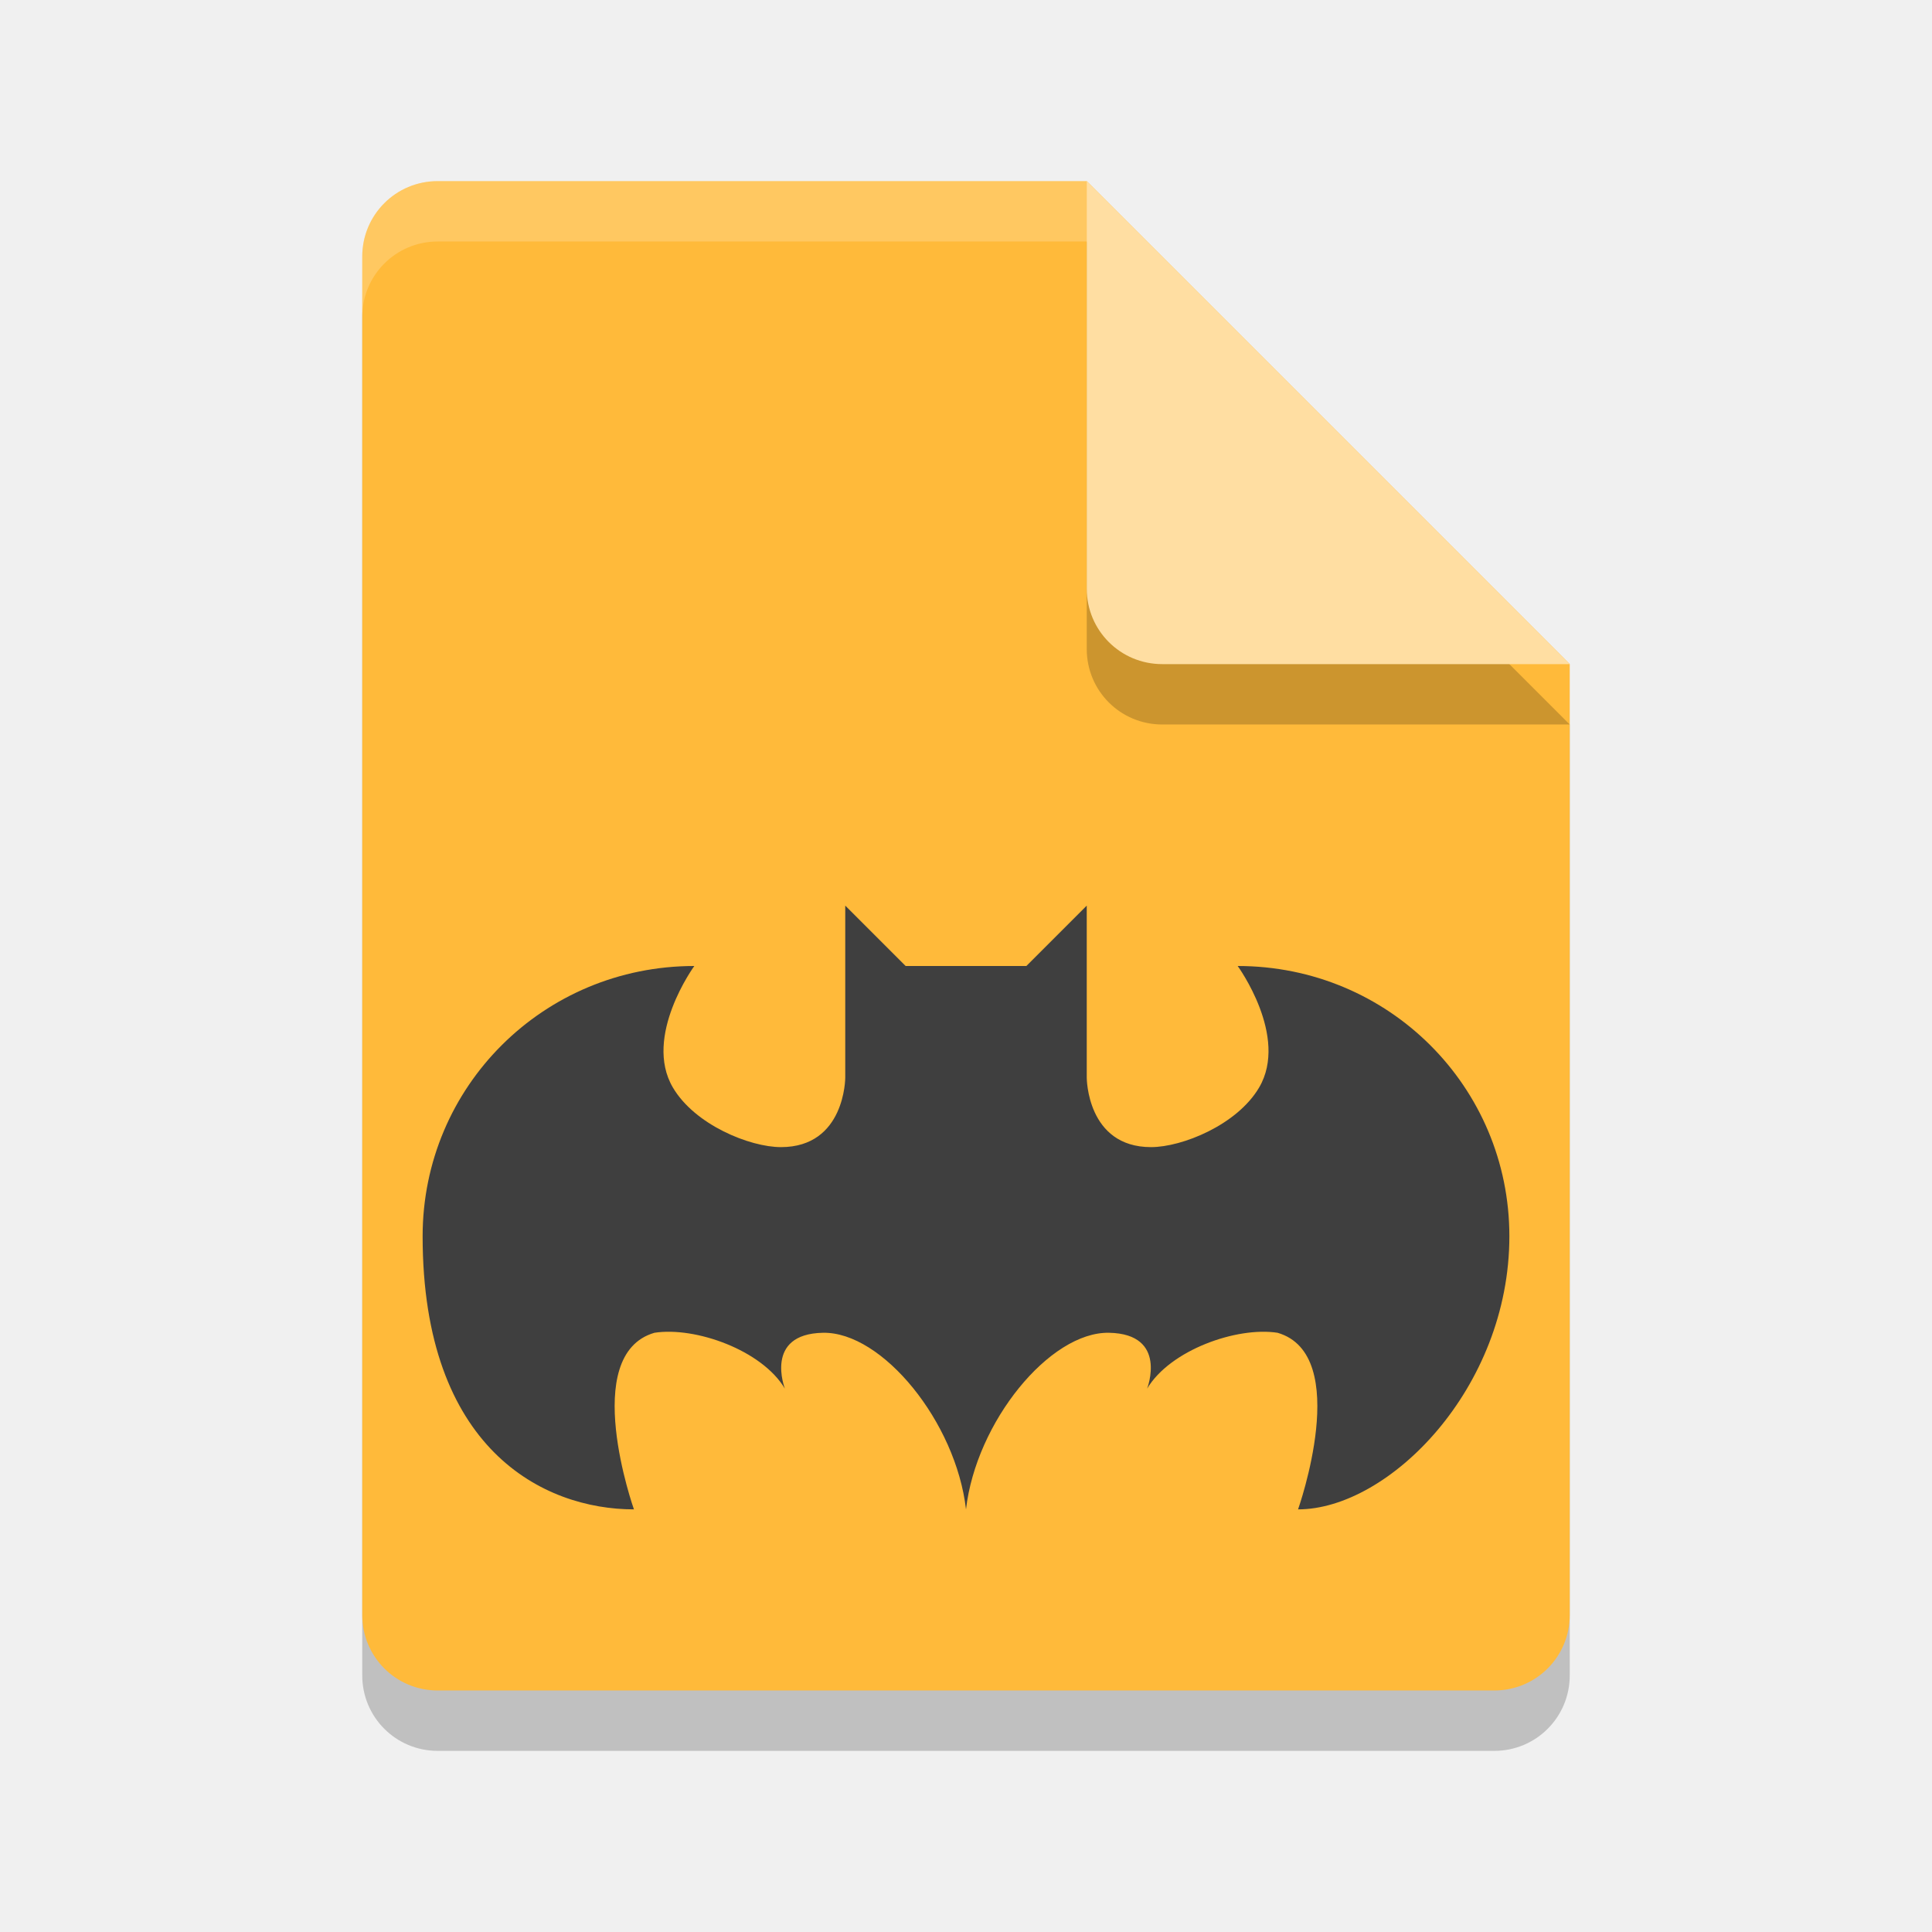
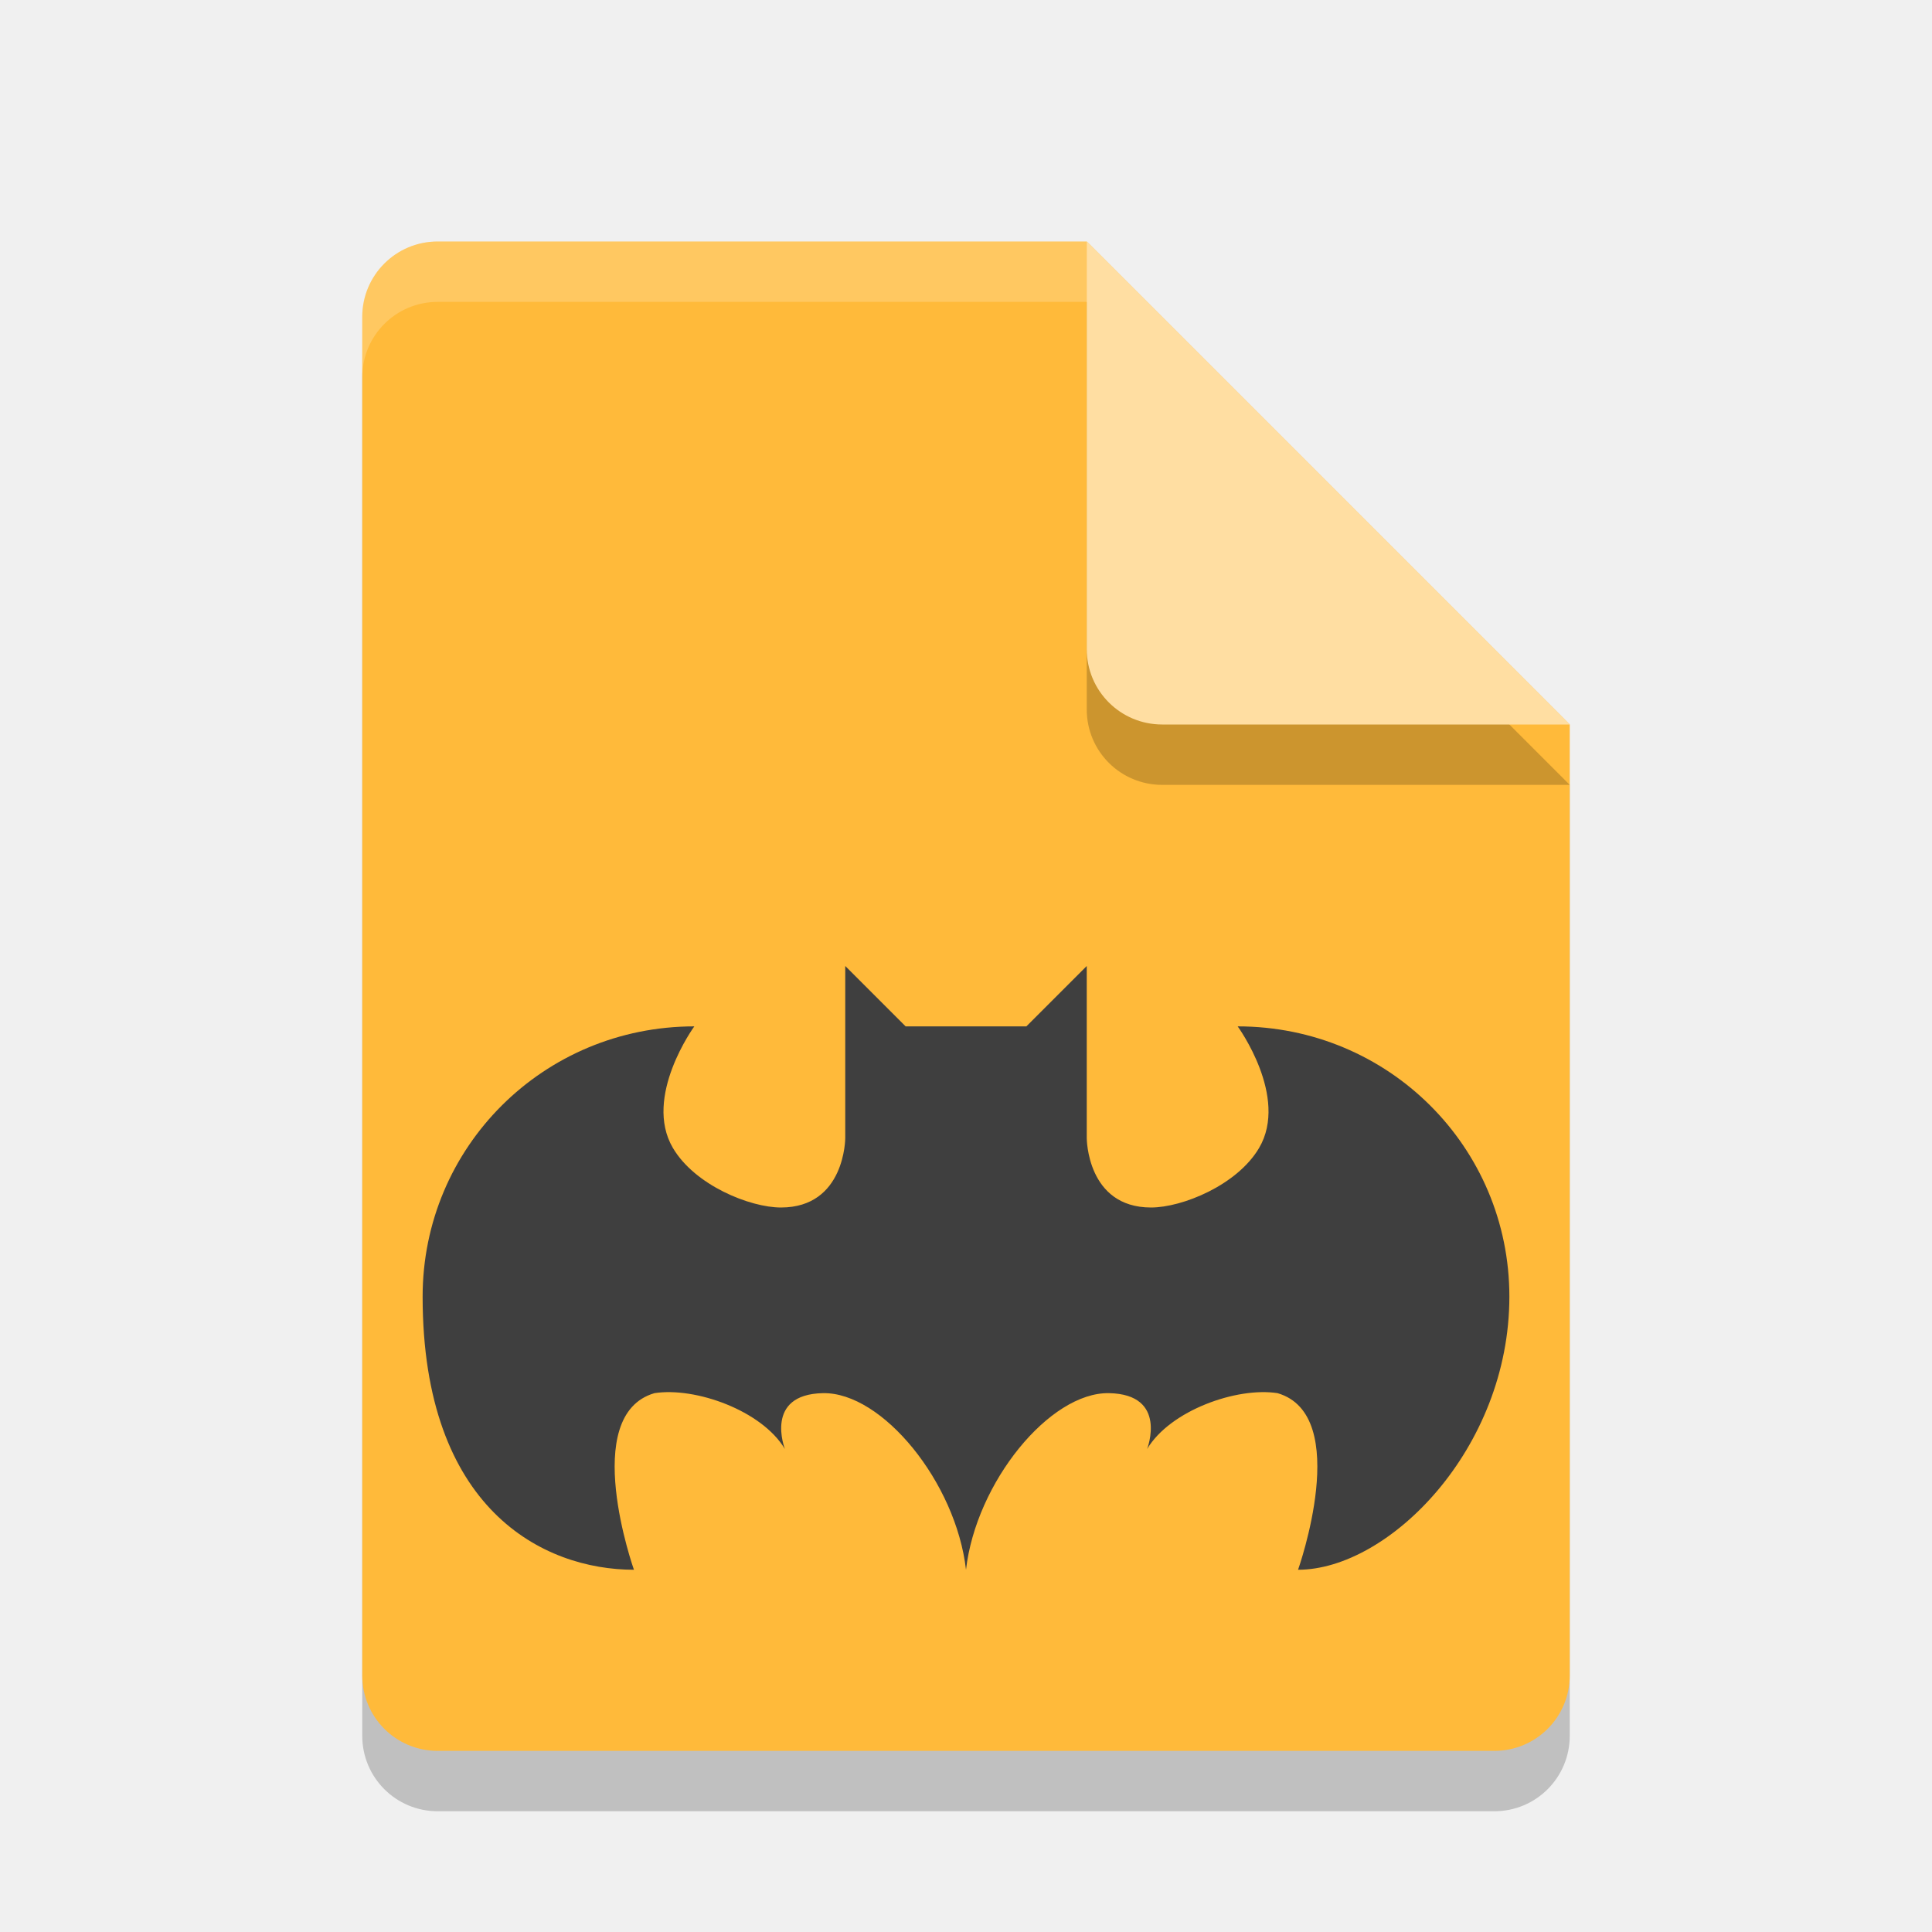
- <svg xmlns="http://www.w3.org/2000/svg" width="128" height="128" viewBox="0 0 128 128" id="svg2" version="1.1">
-   <defs id="defs4">
-     <linearGradient id="linearGradient4561" x1="24" x2="44" y1="24" y2="24" gradientTransform="matrix(2.6,0,0,2.66668,1.6,922.3621)" gradientUnits="userSpaceOnUse">
-       <stop offset="0" id="stop2" />
-       <stop offset="1" stop-opacity="0" id="stop4" />
-     </linearGradient>
-   </defs>
-   <g id="layer1" transform="translate(0,-924.3622)">
-     <path style="opacity:0.2;stroke-width:4" d="m 29,940.362 c -2.77,0 -5,2.23 -5,5 v 90 c 0,2.768 2.23,5 5,5 h 70 c 2.768,0 5,-2.232 5,-5 v -63 l -32,-32 z" id="path2" />
-     <path style="fill:#ffba3a;stroke-width:4" d="m 29,936.362 c -2.77,0 -5,2.23 -5,5 v 90 c 0,2.768 2.23,5 5,5 h 70 c 2.768,0 5,-2.232 5,-5 v -63 l -32,-32 z" id="path4" />
-     <path style="opacity:0.2;stroke-width:4" d="m 104,972.362 -32,-32 v 27 c 0,2.772 2.232,5 5,5 z" id="path6" />
-     <path style="fill:#ffdea2;stroke-width:4" d="m 104,968.362 -32,-32 v 27 c 0,2.772 2.232,5 5,5 z" id="path8" />
-     <path style="opacity:0.2;fill:#ffffff;stroke-width:4" d="m 29,936.362 c -2.77,0 -5,2.23 -5,5 v 4 c 0,-2.77 2.23,-5 5,-5 h 43 v -4 z" id="path10" />
-     <path style="fill:#3f3f3f;stroke-width:4" d="m 56,984.362 v 11.401 c 0,0 0,4.599 -4.259,4.599 -2.058,0 -5.703,-1.471 -7.161,-3.949 -1.987,-3.38 1.42,-8.051 1.42,-8.051 -10,0 -18,8 -18,17.904 1e-6,14.096 8,18.096 14,18.096 0,0 -3.636,-10.245 1.358,-11.7 2.707,-0.418 7.115,1.143 8.642,3.7 0,0 -1.407,-3.624 2.523,-3.7 3.929,-0.076 8.812,5.909 9.477,11.7 0.665,-5.791 5.548,-11.776 9.477,-11.7 3.929,0.076 2.523,3.7 2.523,3.7 1.527,-2.557 5.935,-4.118 8.642,-3.7 4.994,1.455 1.358,11.7 1.358,11.7 6,0 14,-8 14,-18.096 0,-9.904 -8,-17.904 -18,-17.904 0,0 3.407,4.671 1.42,8.051 -1.457,2.479 -5.103,3.949 -7.161,3.949 C 72,1000.362 72,995.763 72,995.763 v -11.401 l -4,4 h -4 -4 z" id="path12" />
-   </g>
+ <svg xmlns="http://www.w3.org/2000/svg" width="32" height="32" version="1.1">
+   <path style="opacity:0.2" d="M 7.25,5 C 6.558,5 6,5.558 6,6.25 V 28.75 C 6,29.442 6.558,30 7.25,30 H 24.75 C 25.442,30 26,29.442 26,28.75 V 13 L 18,5 Z" />
+   <path style="fill:#ffba3a" d="M 7.25,4 C 6.558,4 6,4.558 6,5.25 V 27.75 C 6,28.442 6.558,29 7.25,29 H 24.75 C 25.442,29 26,28.442 26,27.75 V 12 L 18,4 Z" />
+   <path style="opacity:0.2" d="M 26,13 18,5 V 11.75 C 18,12.443 18.558,13 19.25,13 Z" />
+   <path style="fill:#ffdea2" d="M 26,12 18,4 V 10.75 C 18,11.443 18.558,12 19.25,12 Z" />
+   <path style="opacity:0.2;fill:#ffffff" d="M 7.25 4 C 6.558 4 6 4.558 6 5.25 L 6 6.25 C 6 5.558 6.558 5 7.25 5 L 18 5 L 18 4 L 7.25 4 z" />
+   <path style="fill:#3f3f3f" d="m 14,16 0,2.85 C 14,18.85 14,20 12.935,20 12.421,20 11.509,19.632 11.145,19.013 10.648,18.168 11.5,17 11.5,17 9,17 7,19 7,21.476 7,25 9,26 10.5,26 10.5,26 9.591,23.439 10.84,23.075 11.516,22.97 12.618,23.361 13,24 13,24 12.648,23.094 13.631,23.075 14.613,23.056 15.834,24.552 16,26 16.166,24.552 17.387,23.056 18.369,23.075 19.352,23.094 19,24 19,24 19.382,23.361 20.484,22.97 21.16,23.075 22.409,23.439 21.5,26 21.5,26 23,26 25,24 25,21.476 25,19 23,17 20.5,17 c 0,0 0.852,1.168 0.355,2.013 C 20.491,19.632 19.579,20 19.065,20 18,20 18,18.85 18,18.85 L 18,16 l -1,1 -1,0 -1,0 z" />
</svg>
